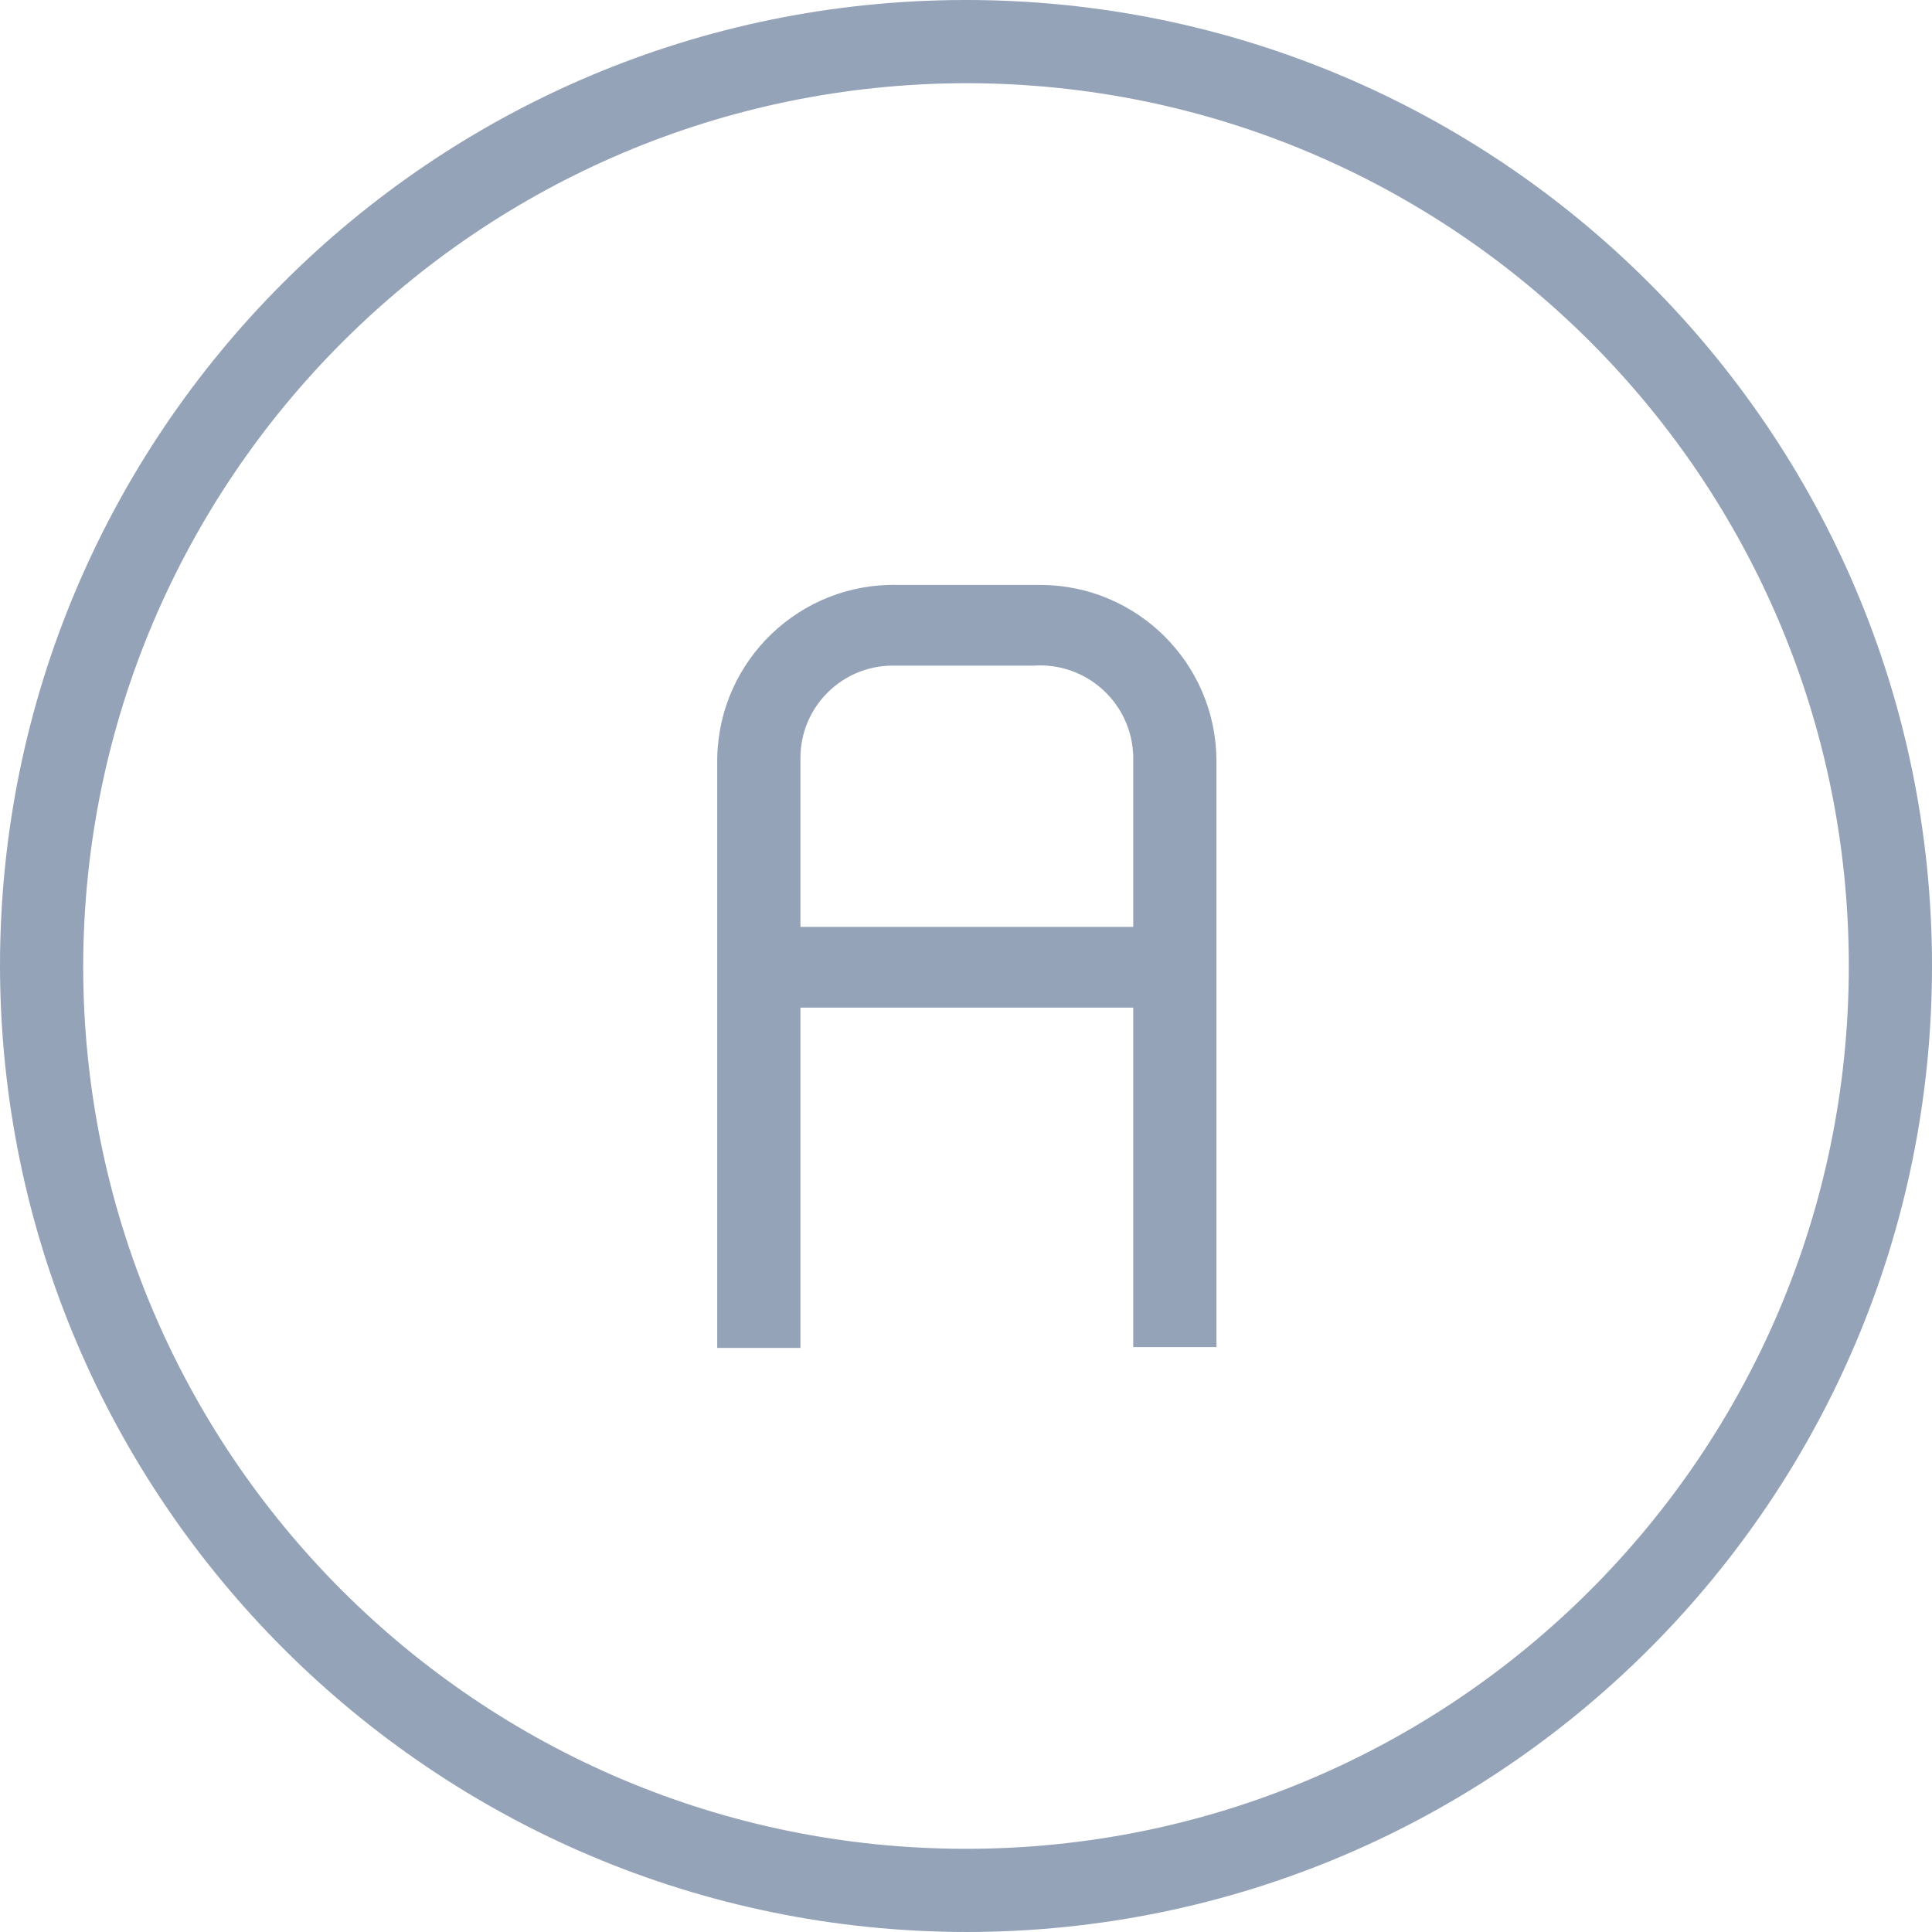
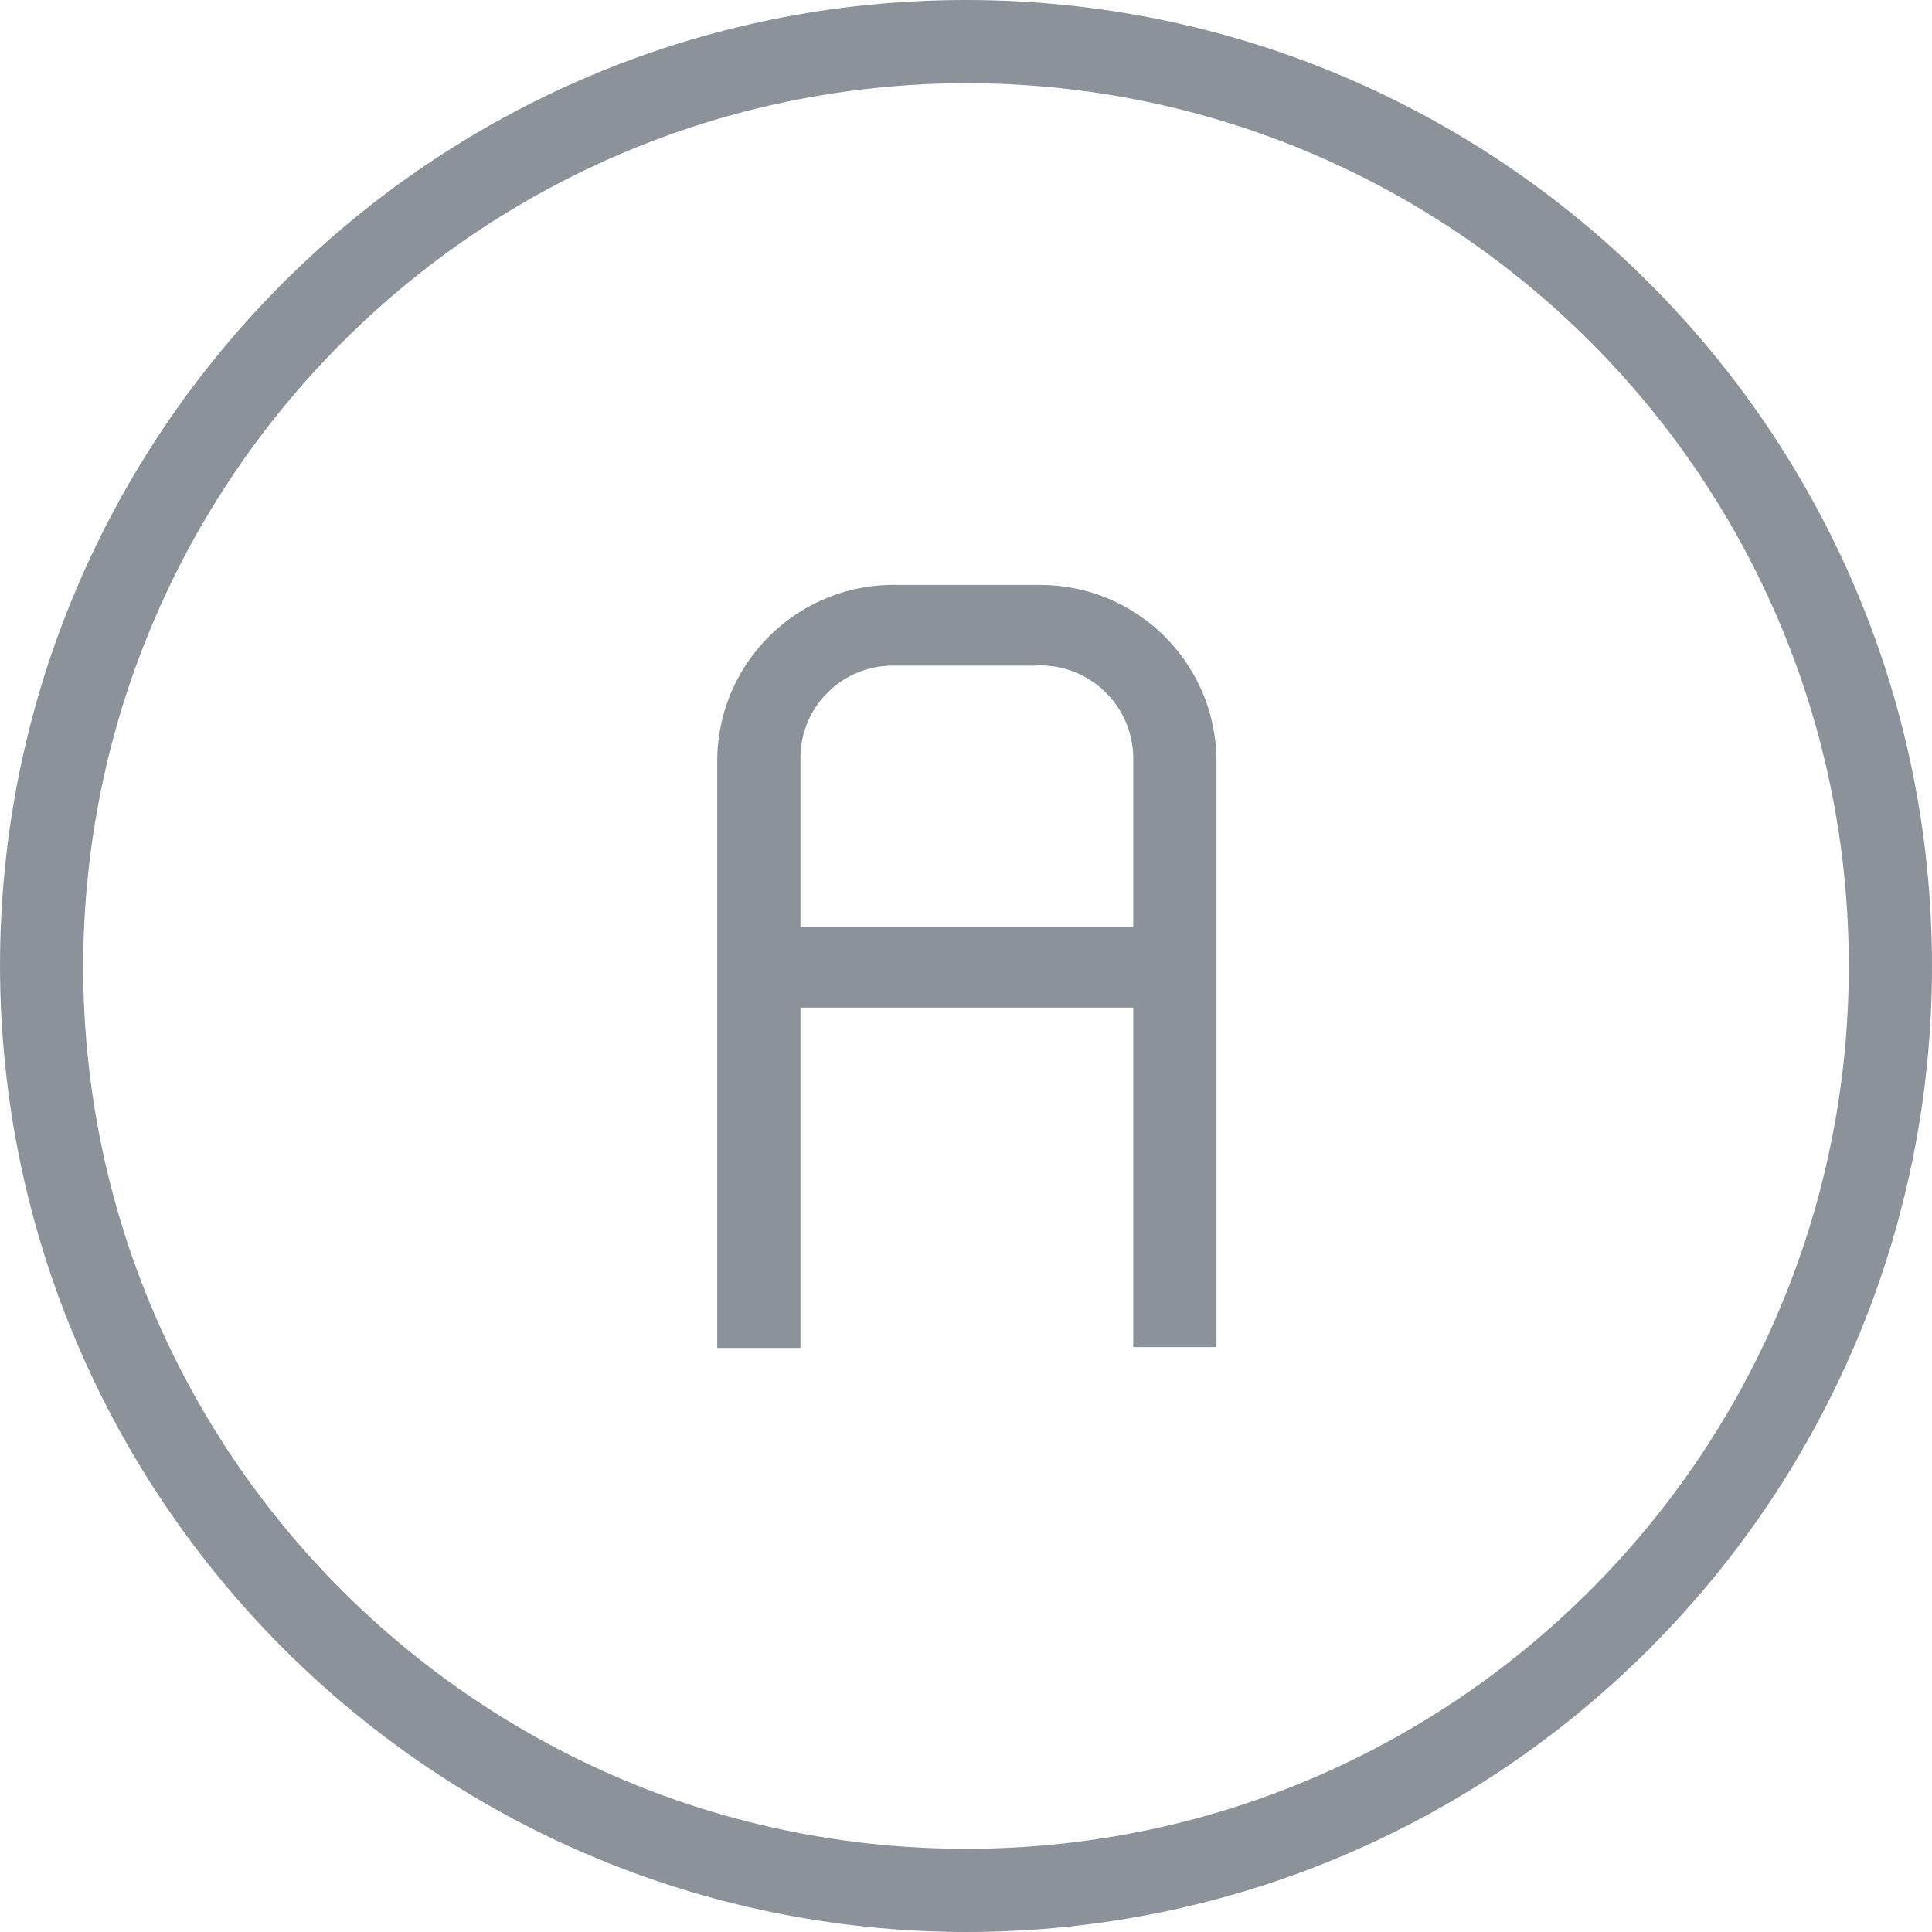
<svg xmlns="http://www.w3.org/2000/svg" width="52" height="52" viewBox="0 0 52 52" fill="none">
-   <path d="M25.978 9.88517e-06C11.627 0.012 0 11.649 0 26C0.025 40.358 11.664 51.988 26.022 52C40.382 51.988 52.012 40.337 52 25.978C51.988 11.618 40.337 -0.012 25.978 9.88517e-06ZM25.978 49.761C12.864 49.748 2.239 39.114 2.239 26C2.264 12.879 12.901 2.252 26.022 2.239C39.145 2.252 49.773 12.9 49.761 26.022C49.748 39.145 39.1 49.773 25.978 49.761Z" fill="#94A3B8" />
-   <path d="M27.993 15.743H24.164C21.543 15.682 19.367 17.756 19.305 20.378C19.305 20.408 19.304 20.439 19.304 20.469V36.279H21.544V27.12H30.501V36.257H32.741V20.469C32.728 17.855 30.607 15.743 27.993 15.743ZM30.501 24.948H21.544V20.402C21.543 19.029 22.656 17.916 24.029 17.915C24.044 17.915 24.059 17.915 24.074 17.916H27.814C29.196 17.817 30.396 18.856 30.495 20.238C30.501 20.315 30.503 20.392 30.501 20.469V24.948Z" fill="#94A3B8" />
+   <path d="M25.978 9.88517e-06C11.627 0.012 0 11.649 0 26C0.025 40.358 11.664 51.988 26.022 52C40.382 51.988 52.012 40.337 52 25.978C51.988 11.618 40.337 -0.012 25.978 9.88517e-06ZM25.978 49.761C12.864 49.748 2.239 39.114 2.239 26C2.264 12.879 12.901 2.252 26.022 2.239C39.145 2.252 49.773 12.9 49.761 26.022C49.748 39.145 39.1 49.773 25.978 49.761Z" fill="#8c929a" />
+   <path d="M27.993 15.743H24.164C21.543 15.682 19.367 17.756 19.305 20.378C19.305 20.408 19.304 20.439 19.304 20.469V36.279H21.544V27.12H30.501V36.257H32.741V20.469C32.728 17.855 30.607 15.743 27.993 15.743ZM30.501 24.948H21.544V20.402C21.543 19.029 22.656 17.916 24.029 17.915C24.044 17.915 24.059 17.915 24.074 17.916H27.814C29.196 17.817 30.396 18.856 30.495 20.238C30.501 20.315 30.503 20.392 30.501 20.469V24.948Z" fill="#8c929a" />
</svg>
